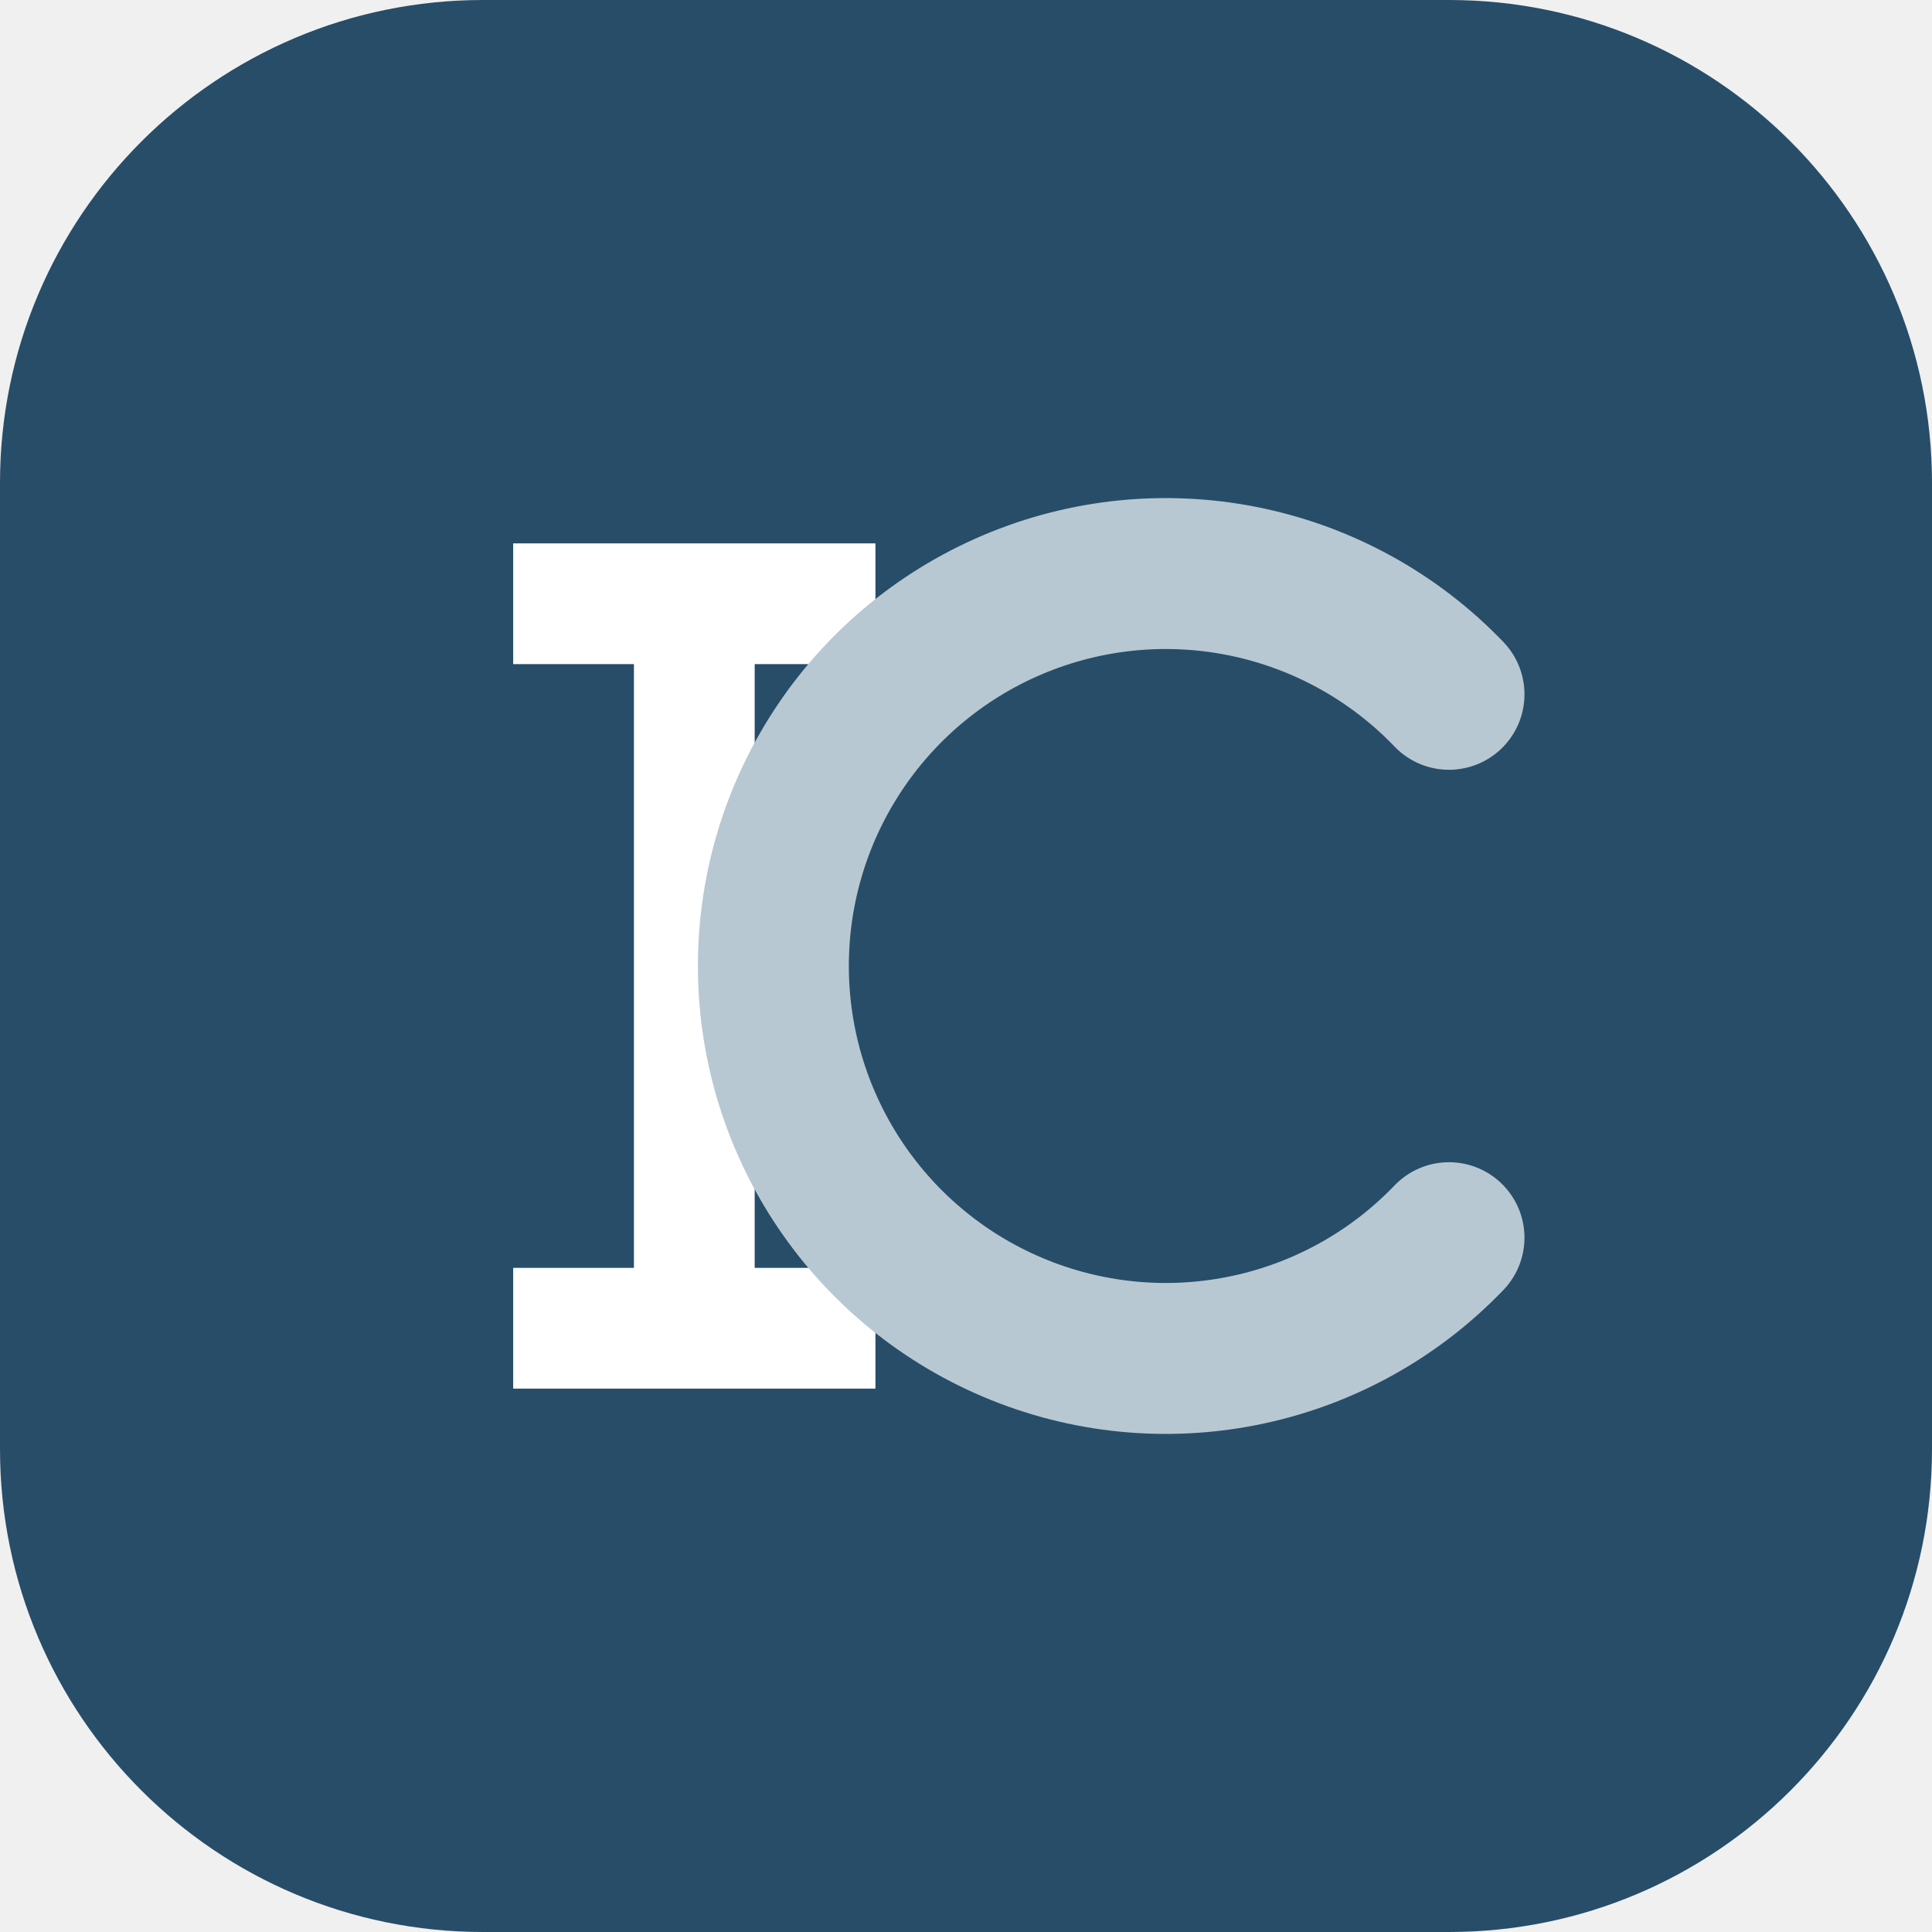
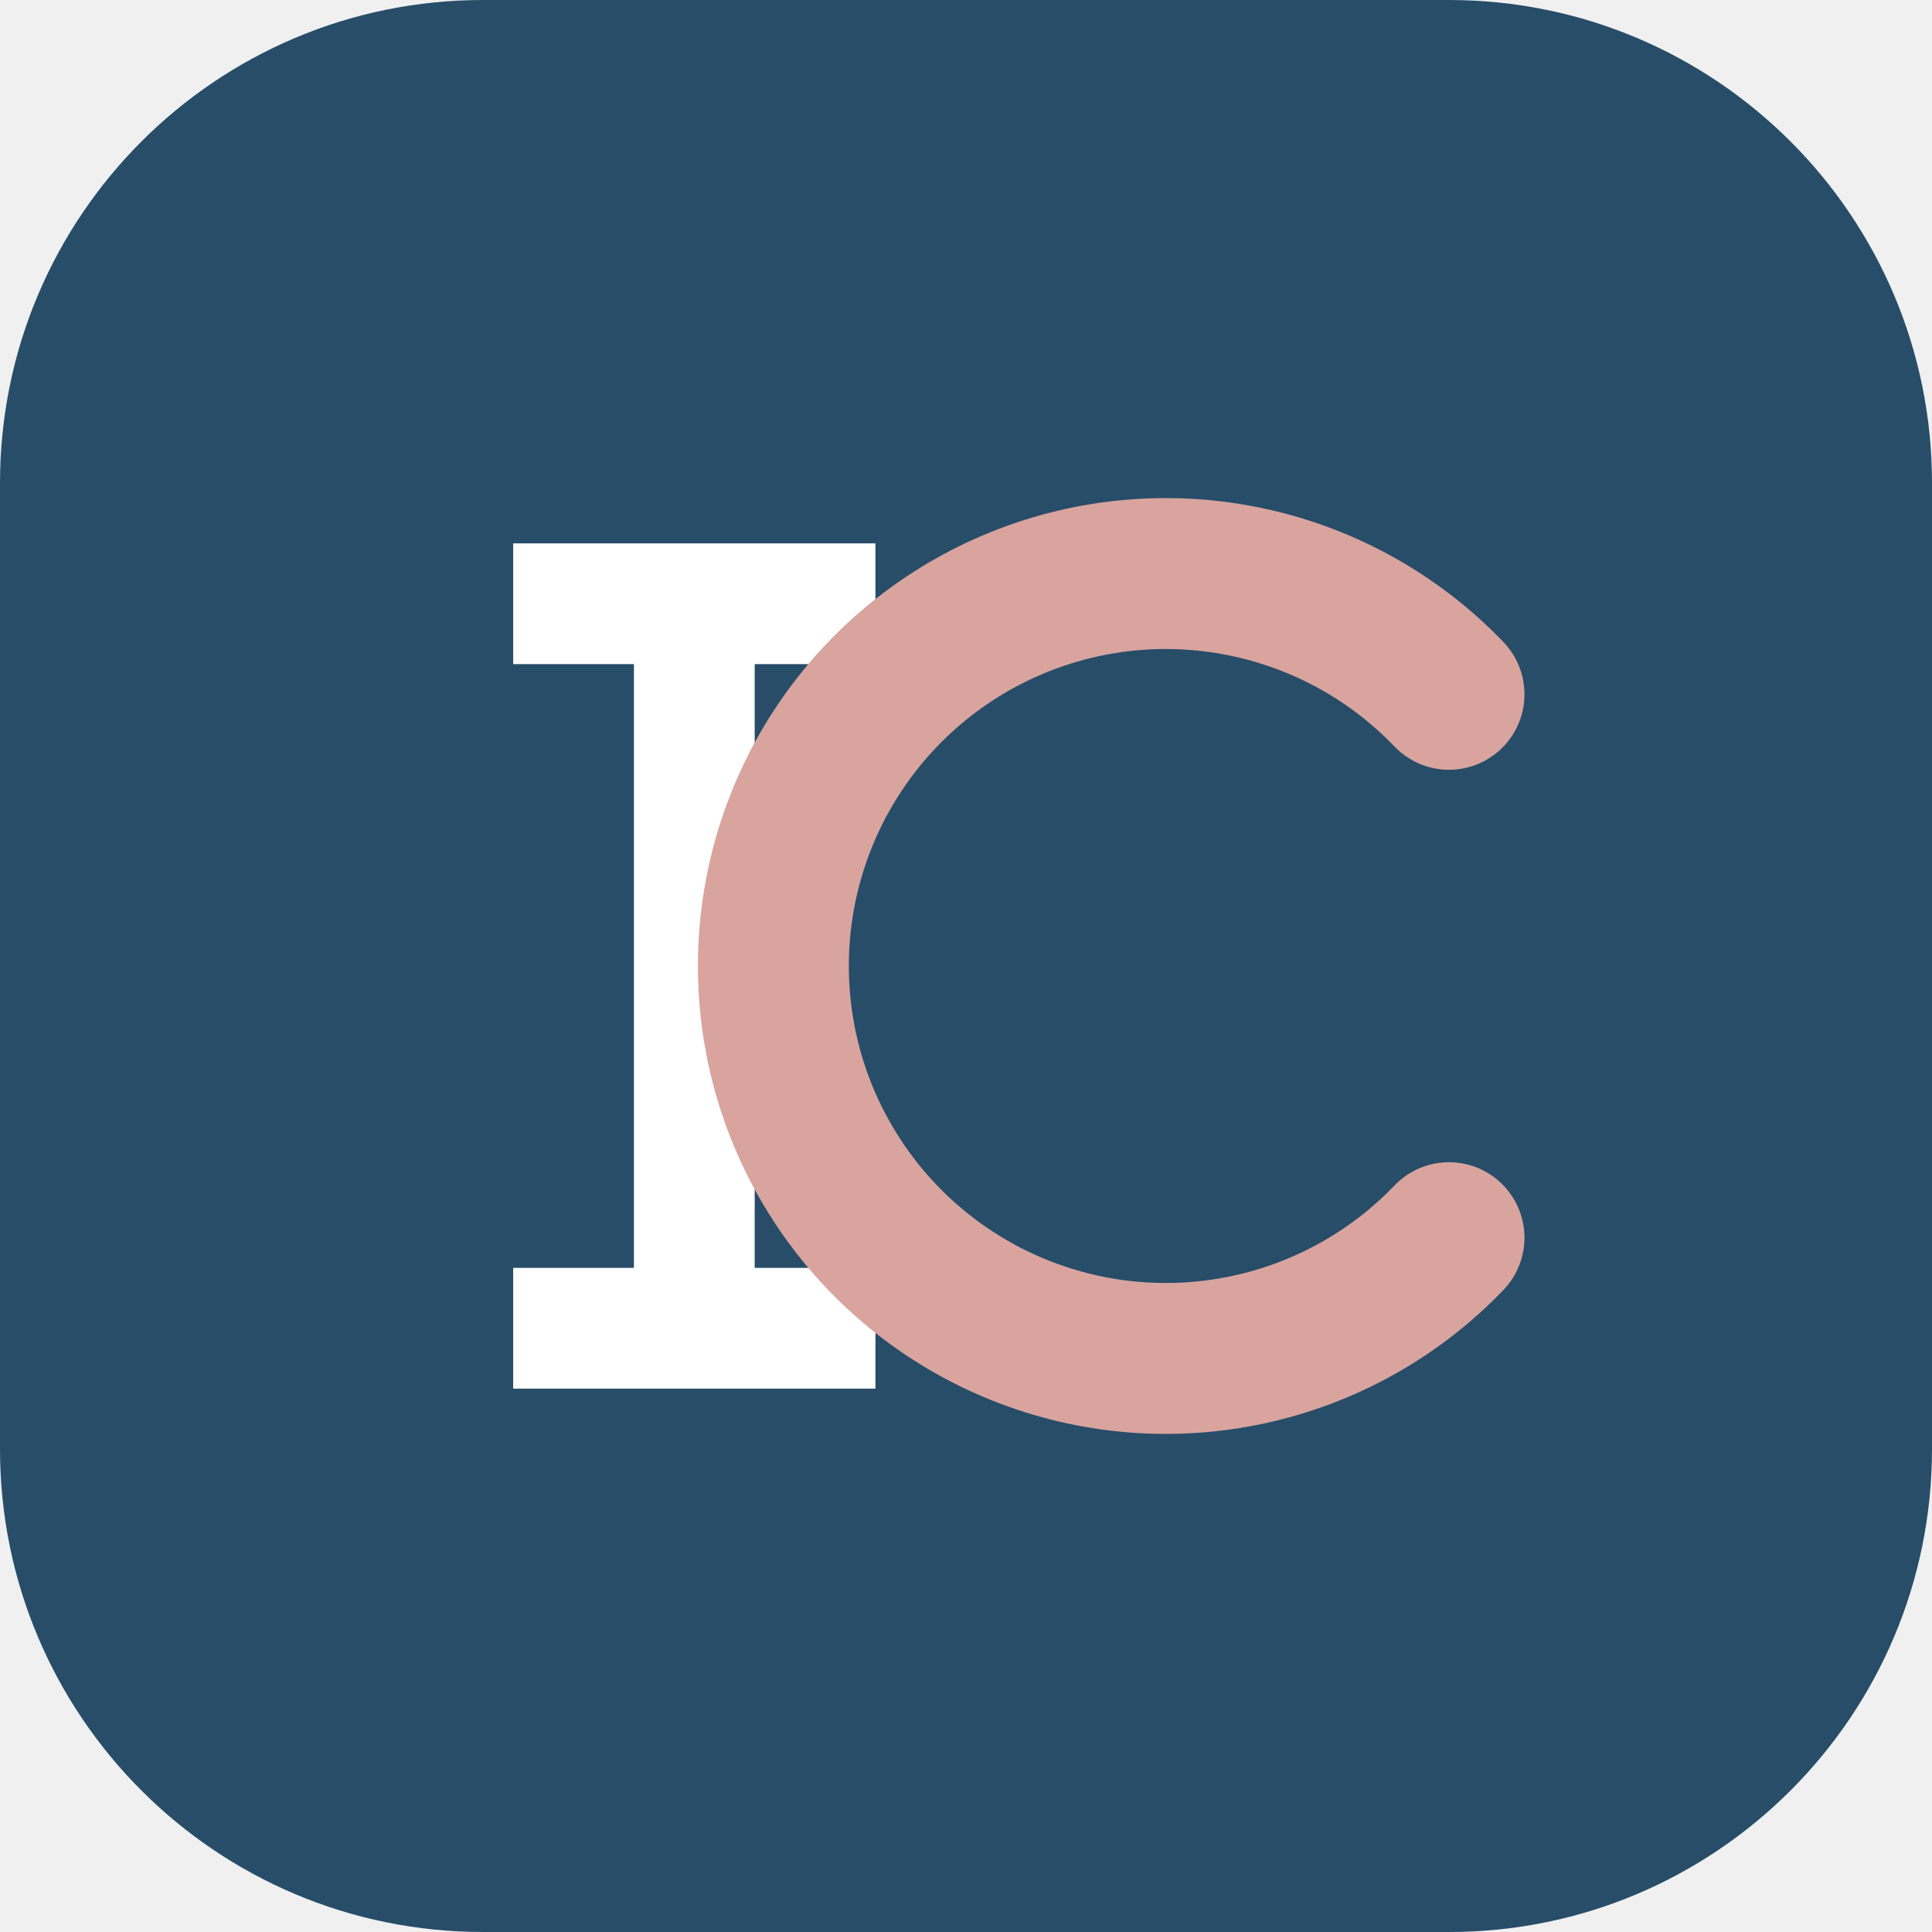
<svg xmlns="http://www.w3.org/2000/svg" viewBox="0 0 64 64" role="img" aria-label="I-Chan Chiu monogram">
  <rect width="64" height="64" rx="16" fill="#274d69" />
  <path d="M17 18h12v4h-4v20h4v4H17v-4h4V22h-4z" fill="#ffffff" />
-   <path d="M48 23a13 13 0 1 0 0 18" fill="none" stroke="#b8c8d2" stroke-width="5" stroke-linecap="round" />
+   <path d="M48 23a13 13 0 1 0 0 18" fill="none" stroke="#d9a49e" stroke-width="5" stroke-linecap="round" />
</svg>
